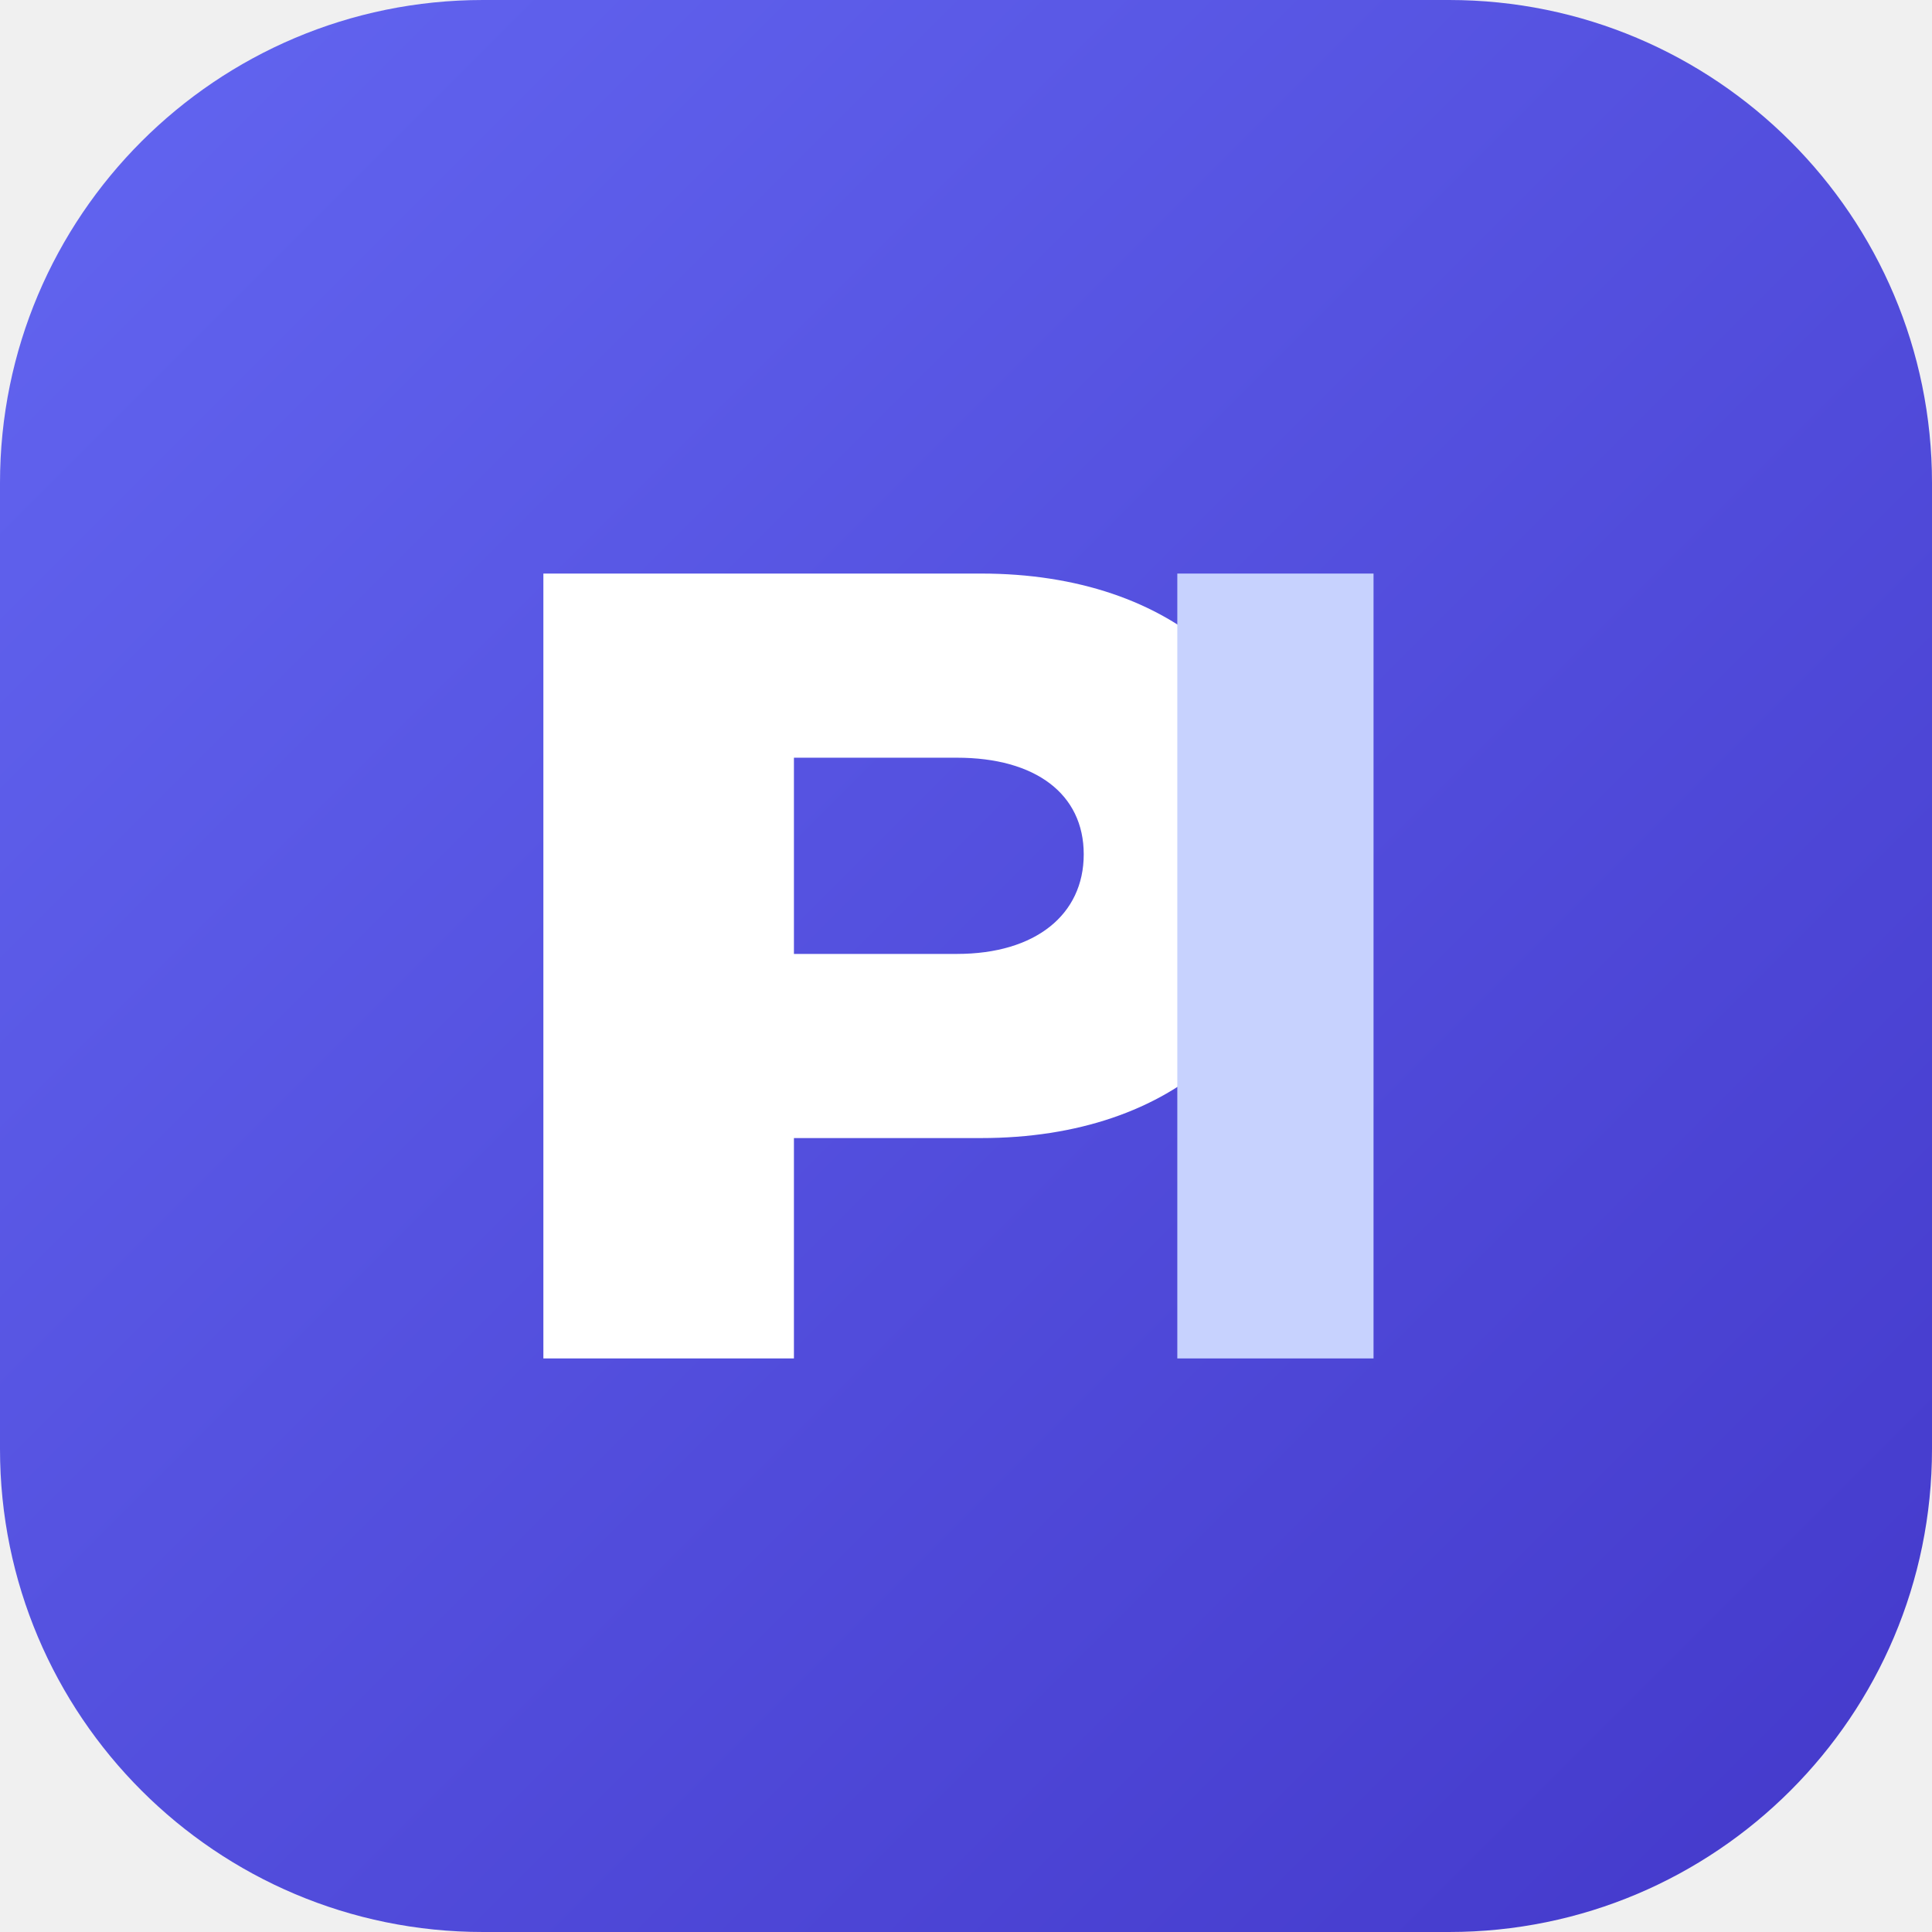
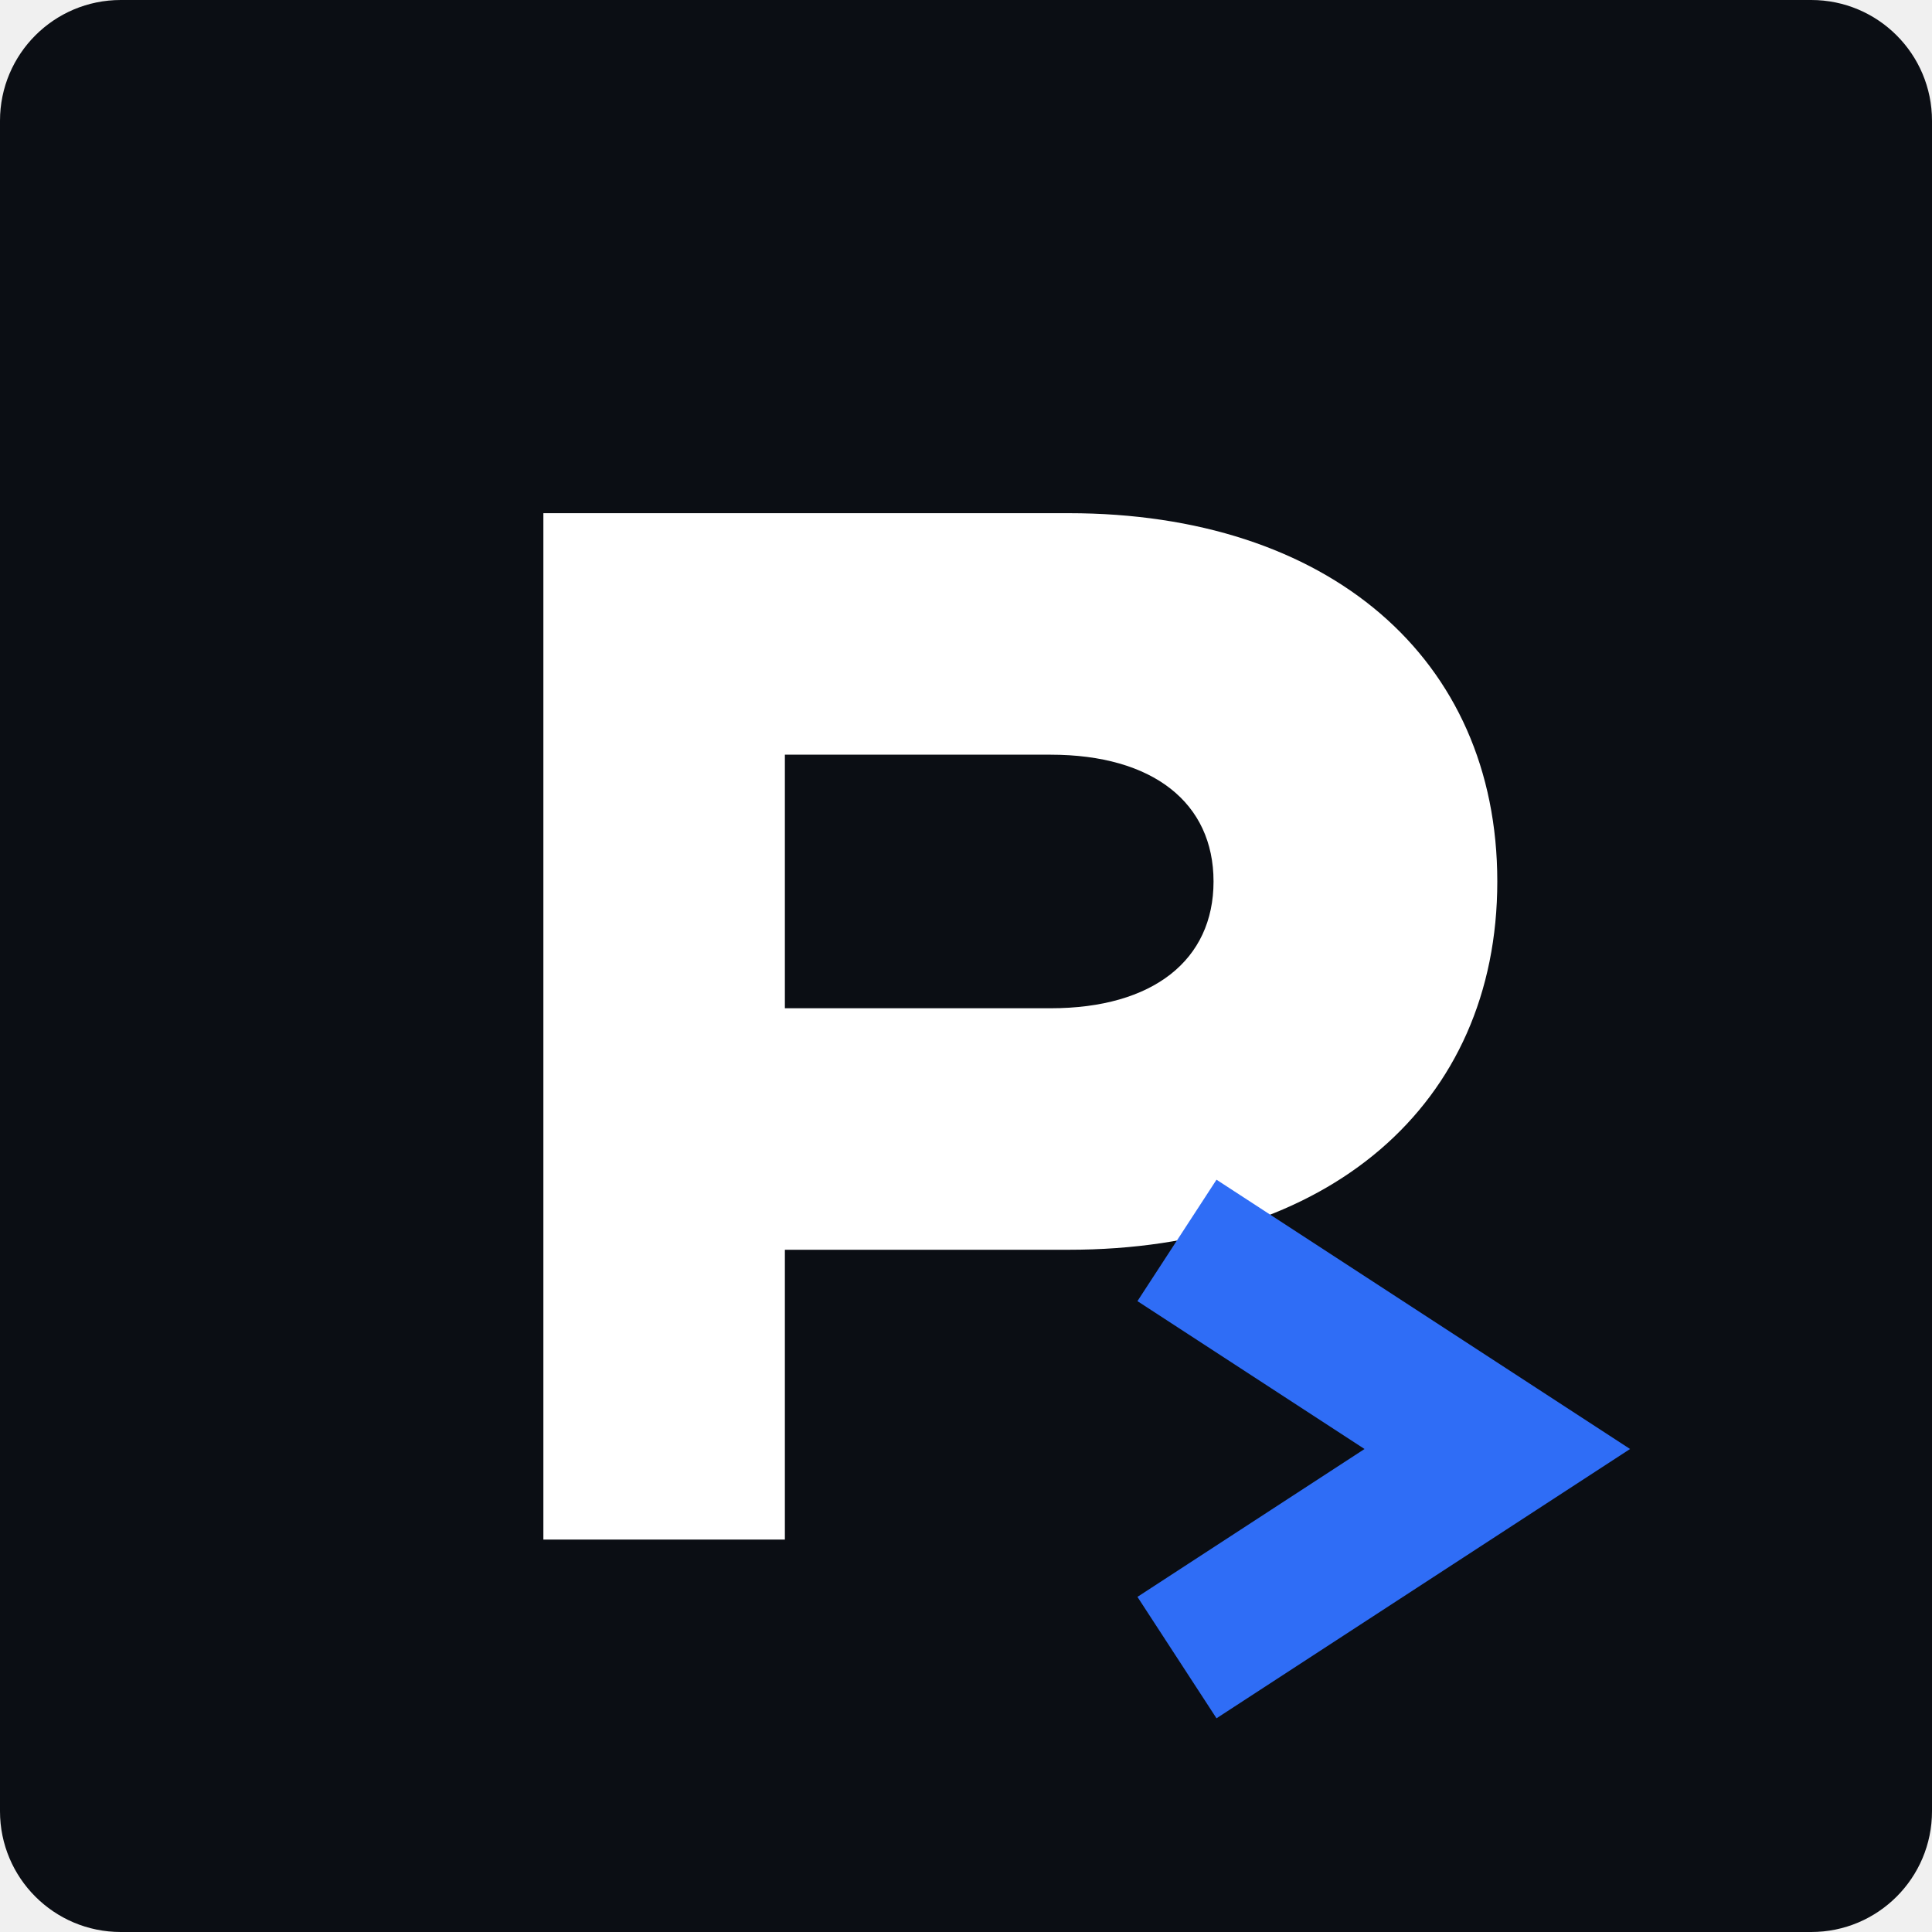
<svg xmlns="http://www.w3.org/2000/svg" viewBox="0 0 64 64">
-   <defs>
-     <linearGradient id="pf" x1="0" y1="0" x2="1" y2="1">
-       <stop offset="0" stop-color="#6366f1" />
-       <stop offset="1" stop-color="#4338ca" />
-     </linearGradient>
-   </defs>
-   <rect width="64" height="64" rx="16" fill="url(#pf)" />
-   <path d="M18 45V19h14.5c6.4 0 10.5 3.7 10.5 9.3 0 5.7-4.1 9.4-10.5 9.4h-6.2V45H18zm8.3-13.4h5.4c2.6 0 4.2-1.3 4.2-3.3 0-2-1.6-3.2-4.2-3.2h-5.4v6.5z" fill="#fff" />
-   <path d="M39 45V19h6.5v26H39z" fill="#c7d2fe" />
+   <rect width="64" height="64" rx="4" fill="#0b0e14" />
+   <path d="M18 17h17.4c8.6 0 14.2 4.8 14.2 12.2s-5.6 12.2-14.2 12.2H26v9.6h-8V17Z" fill="#ffffff" />
+   <path d="M26 25h8.8c3.4 0 5.4 1.6 5.4 4.2s-2 4.2-5.4 4.2H26V25Z" fill="#0b0e14" />
+   <path d="M41 42.4 49.6 48l-8.6 5.6" stroke="#2f6df6" stroke-width="4.8" fill="none" stroke-linecap="square" />
</svg>
